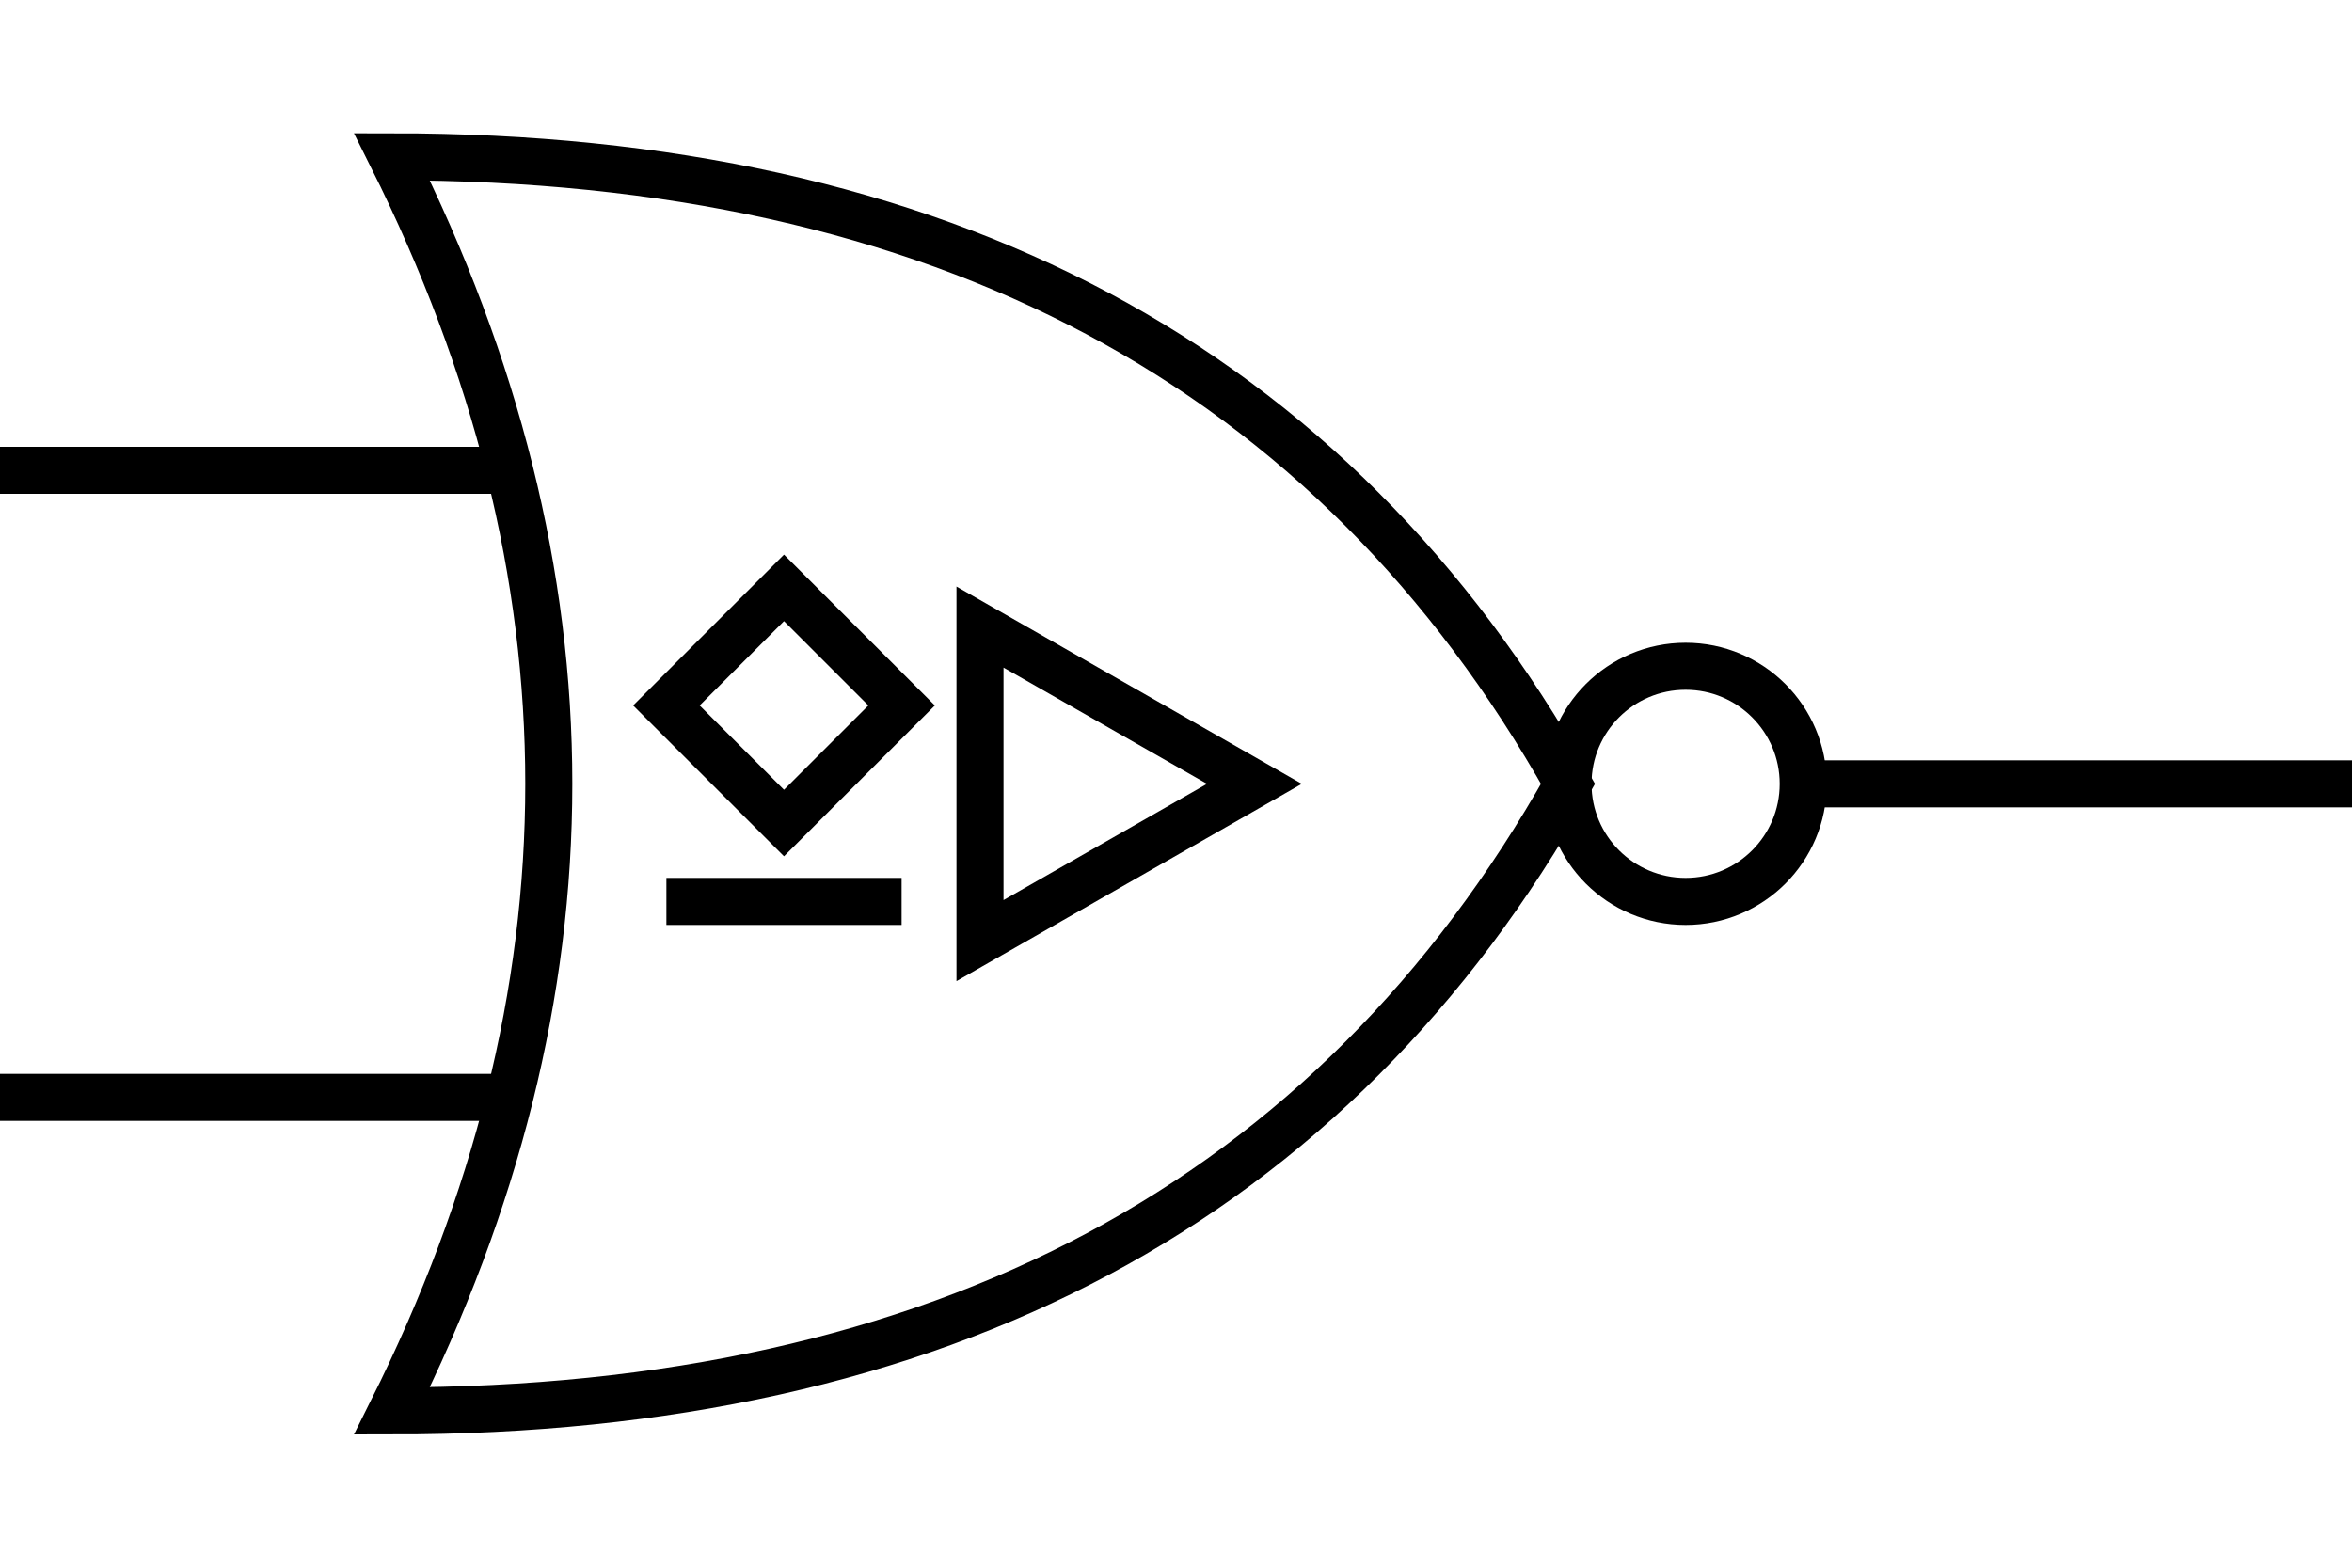
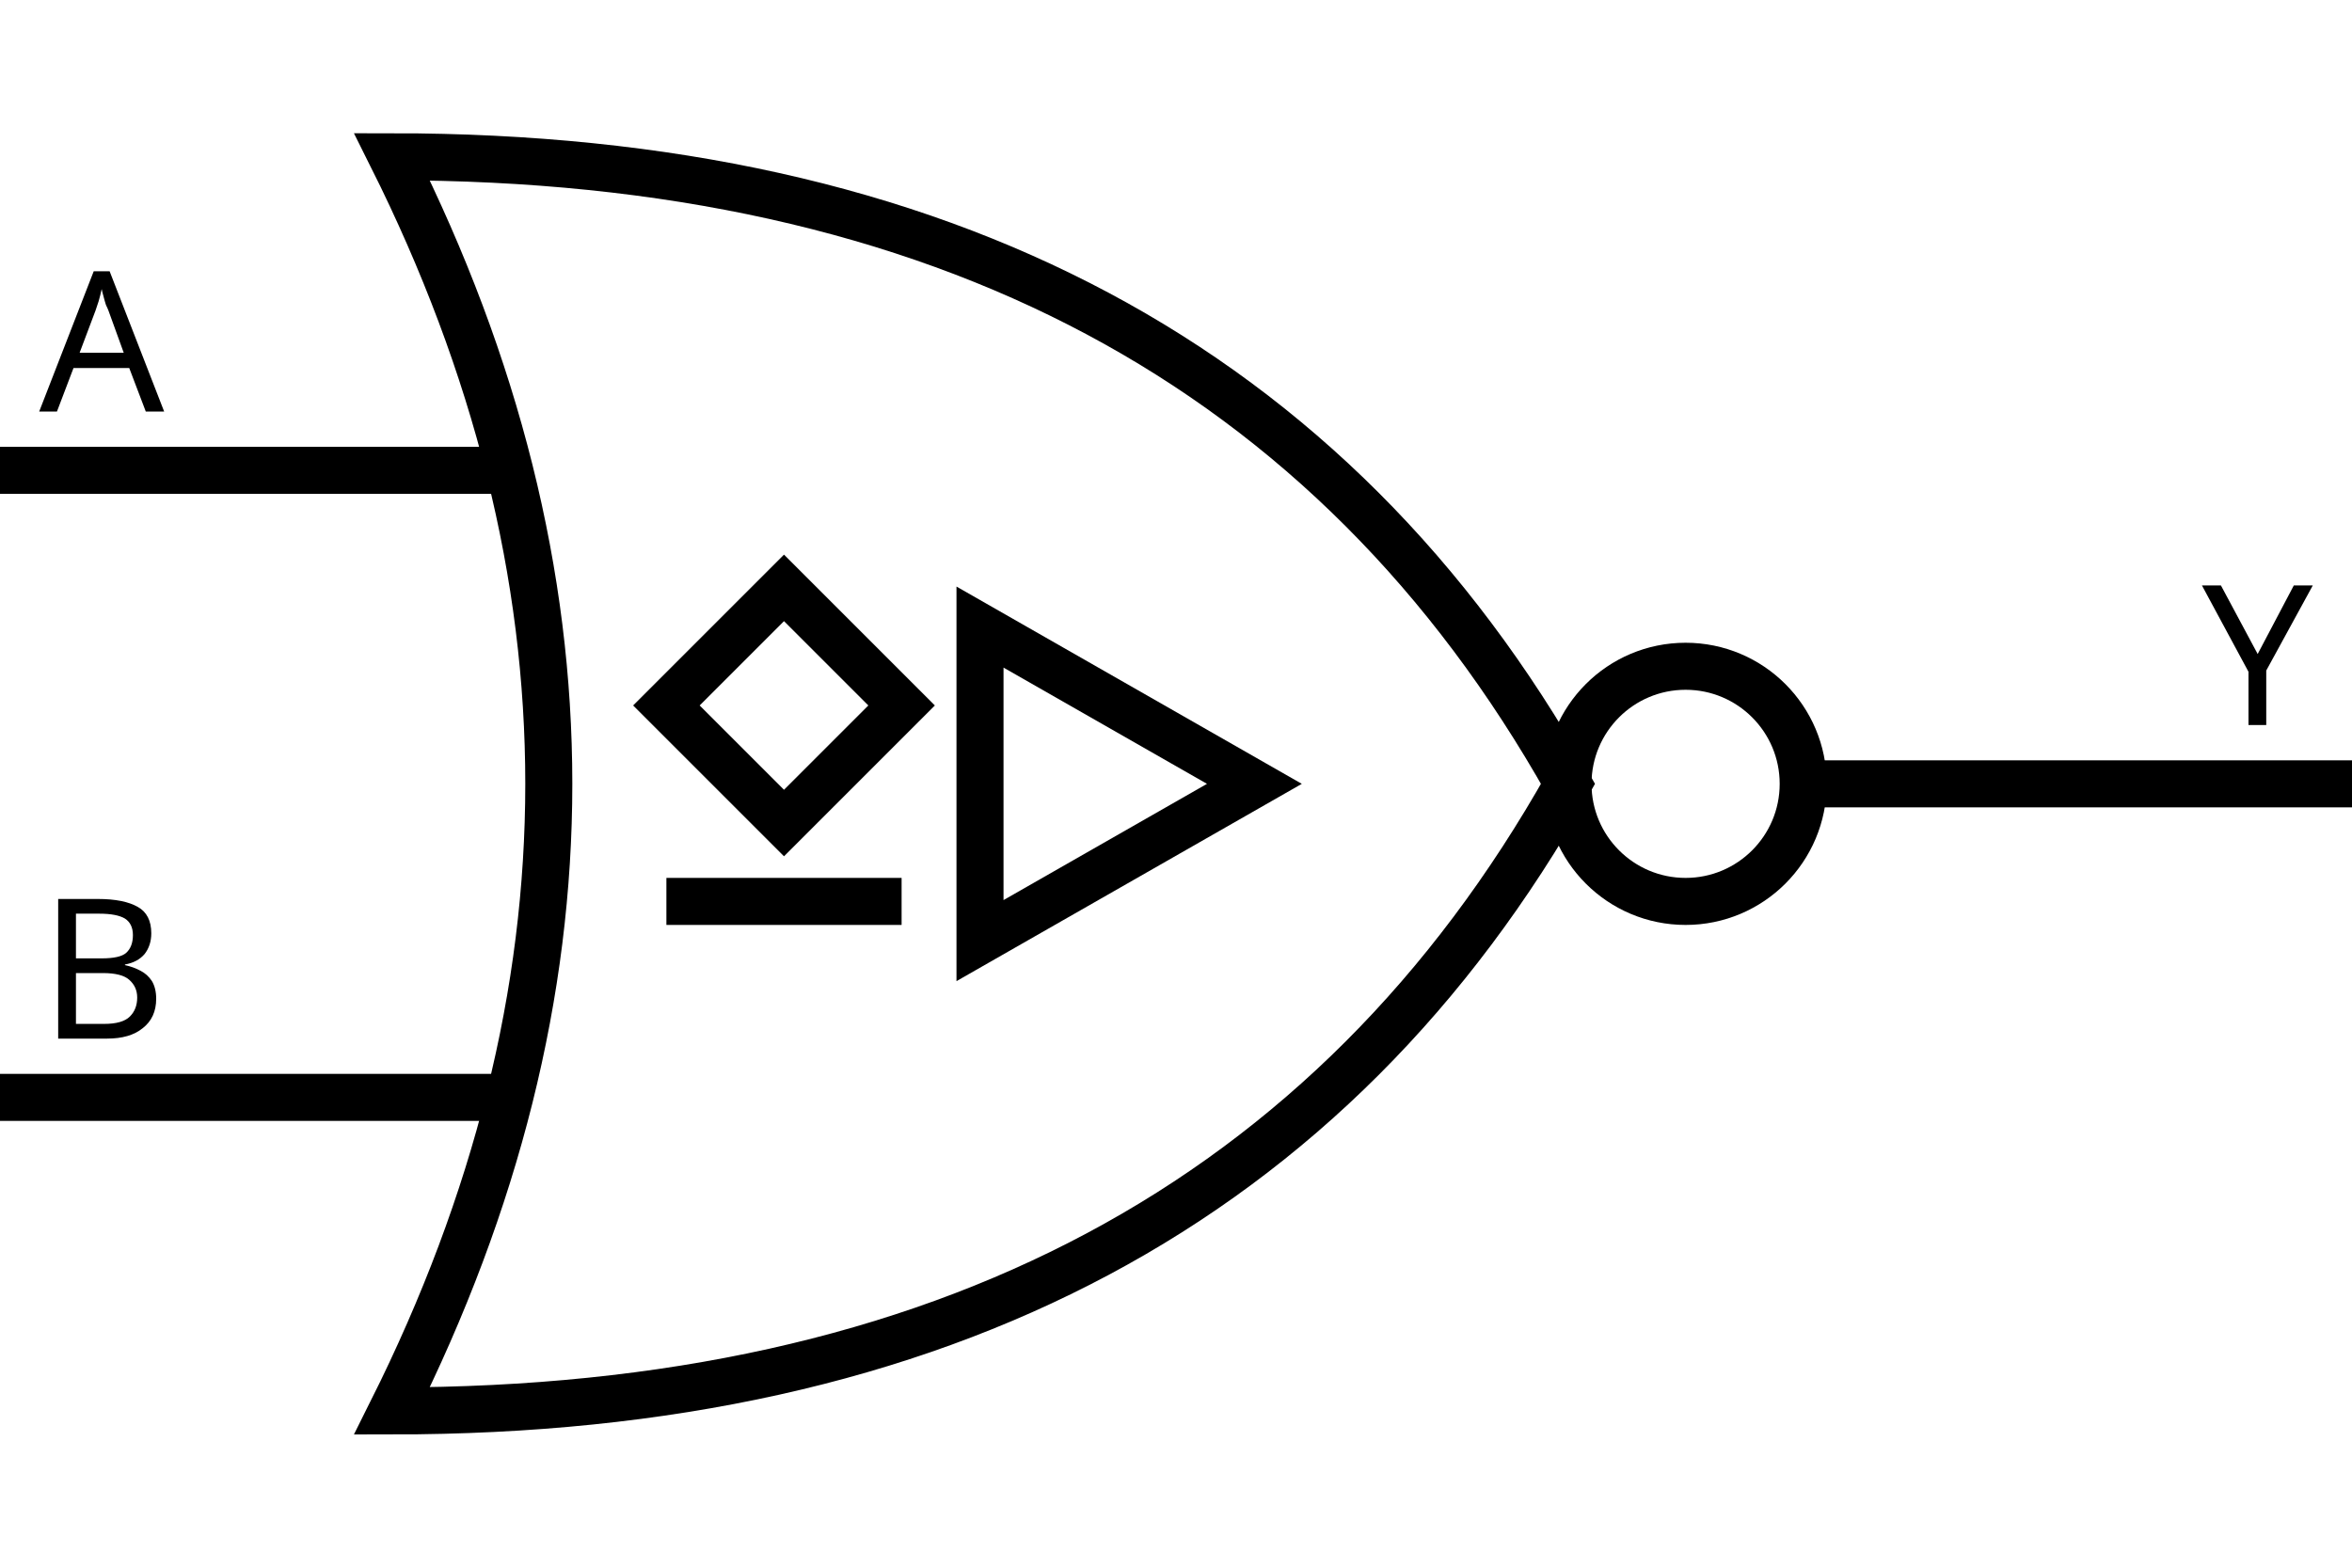
<svg xmlns="http://www.w3.org/2000/svg" width="60" height="40" viewBox="0 0 60 40">
  <g fill="none" stroke="#000000" stroke-width="1.2">
    <path d="M10,4 Q31,4 40,20 Q31,36 10,36 Q18,20 10,4 Z" />
    <circle cx="43" cy="20" r="3" />
    <path d="M25,16 L32,20 L25,24 Z" />
    <path d="M20,15 L23,18 L20,21 L17,18 Z" />
    <line x1="17" y1="23" x2="23" y2="23" />
    <line data-pin="A" x1="13" y1="12" x2="0" y2="12" />
    <line data-pin="B" x1="13" y1="28" x2="0" y2="28" />
    <line data-pin="Y" x1="46" y1="20" x2="60" y2="20" />
  </g>
+   <g fill="#000000" font-family="sans-serif" font-size="5">
+     <text x="1" y="10.5" data-label="A">A</text>
+     <text x="1" y="26.5" data-label="B">B</text>
+     <text x="59" y="18.5" text-anchor="end" data-label="Y">Y</text>
+   </g>
</svg>
